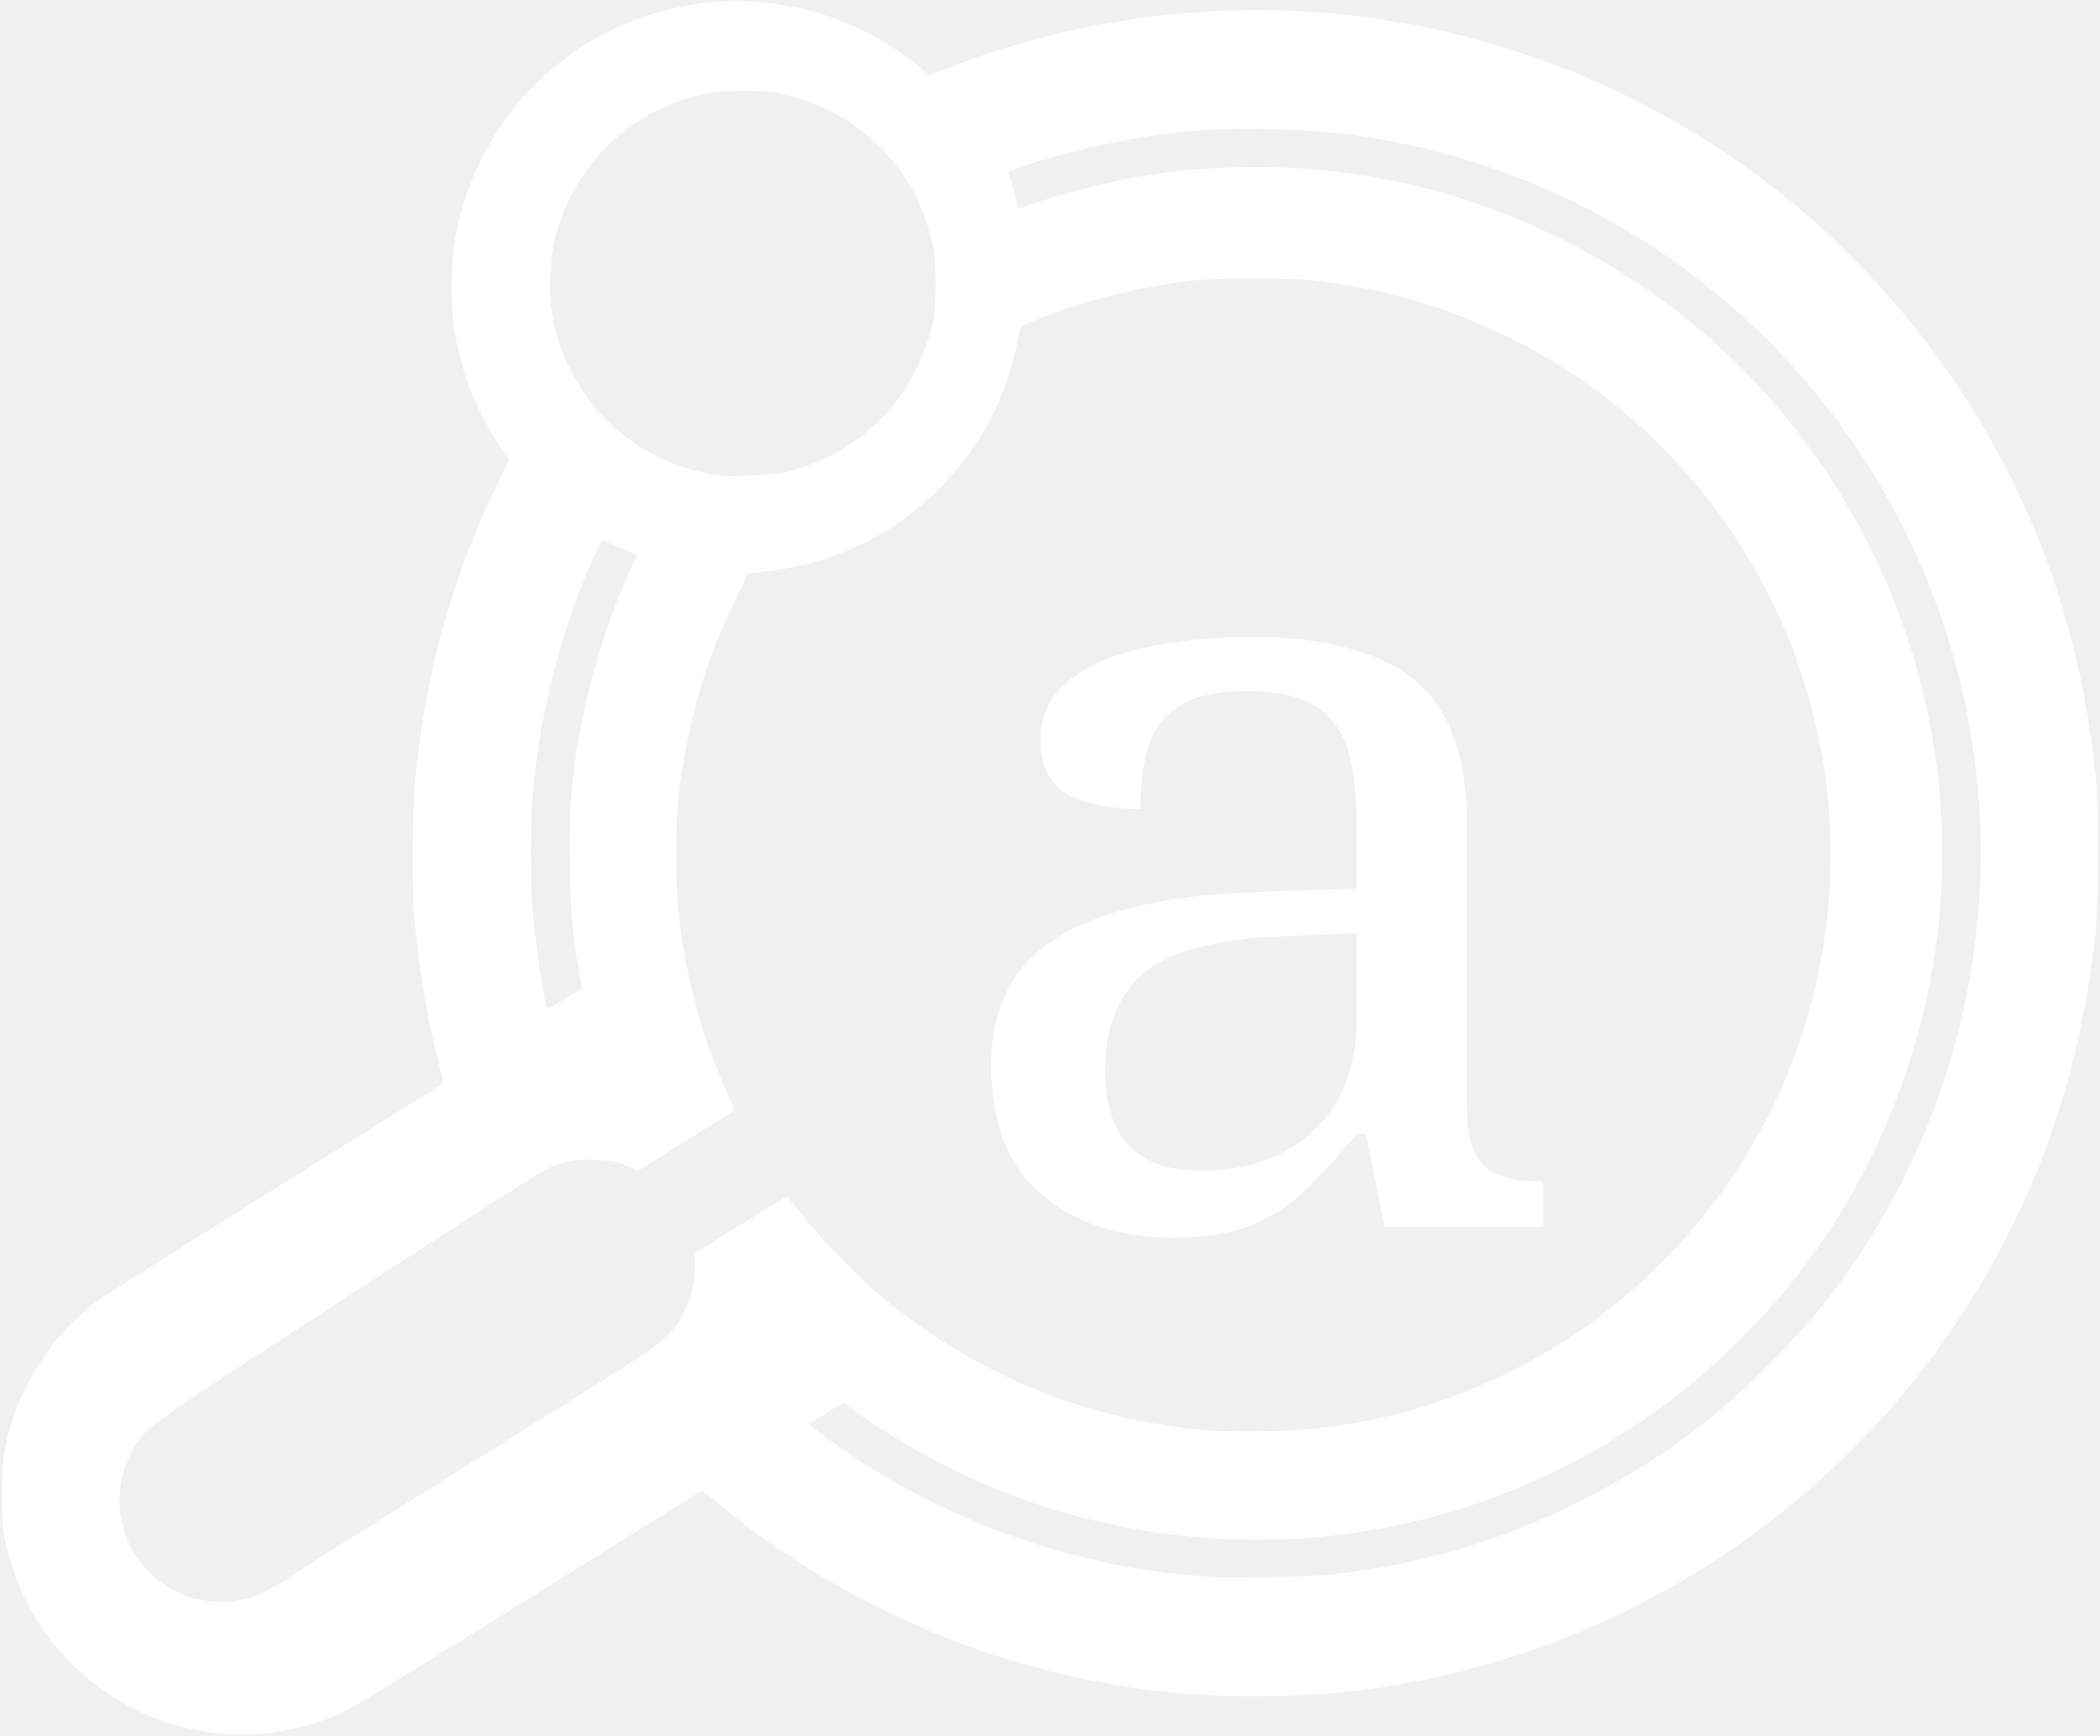
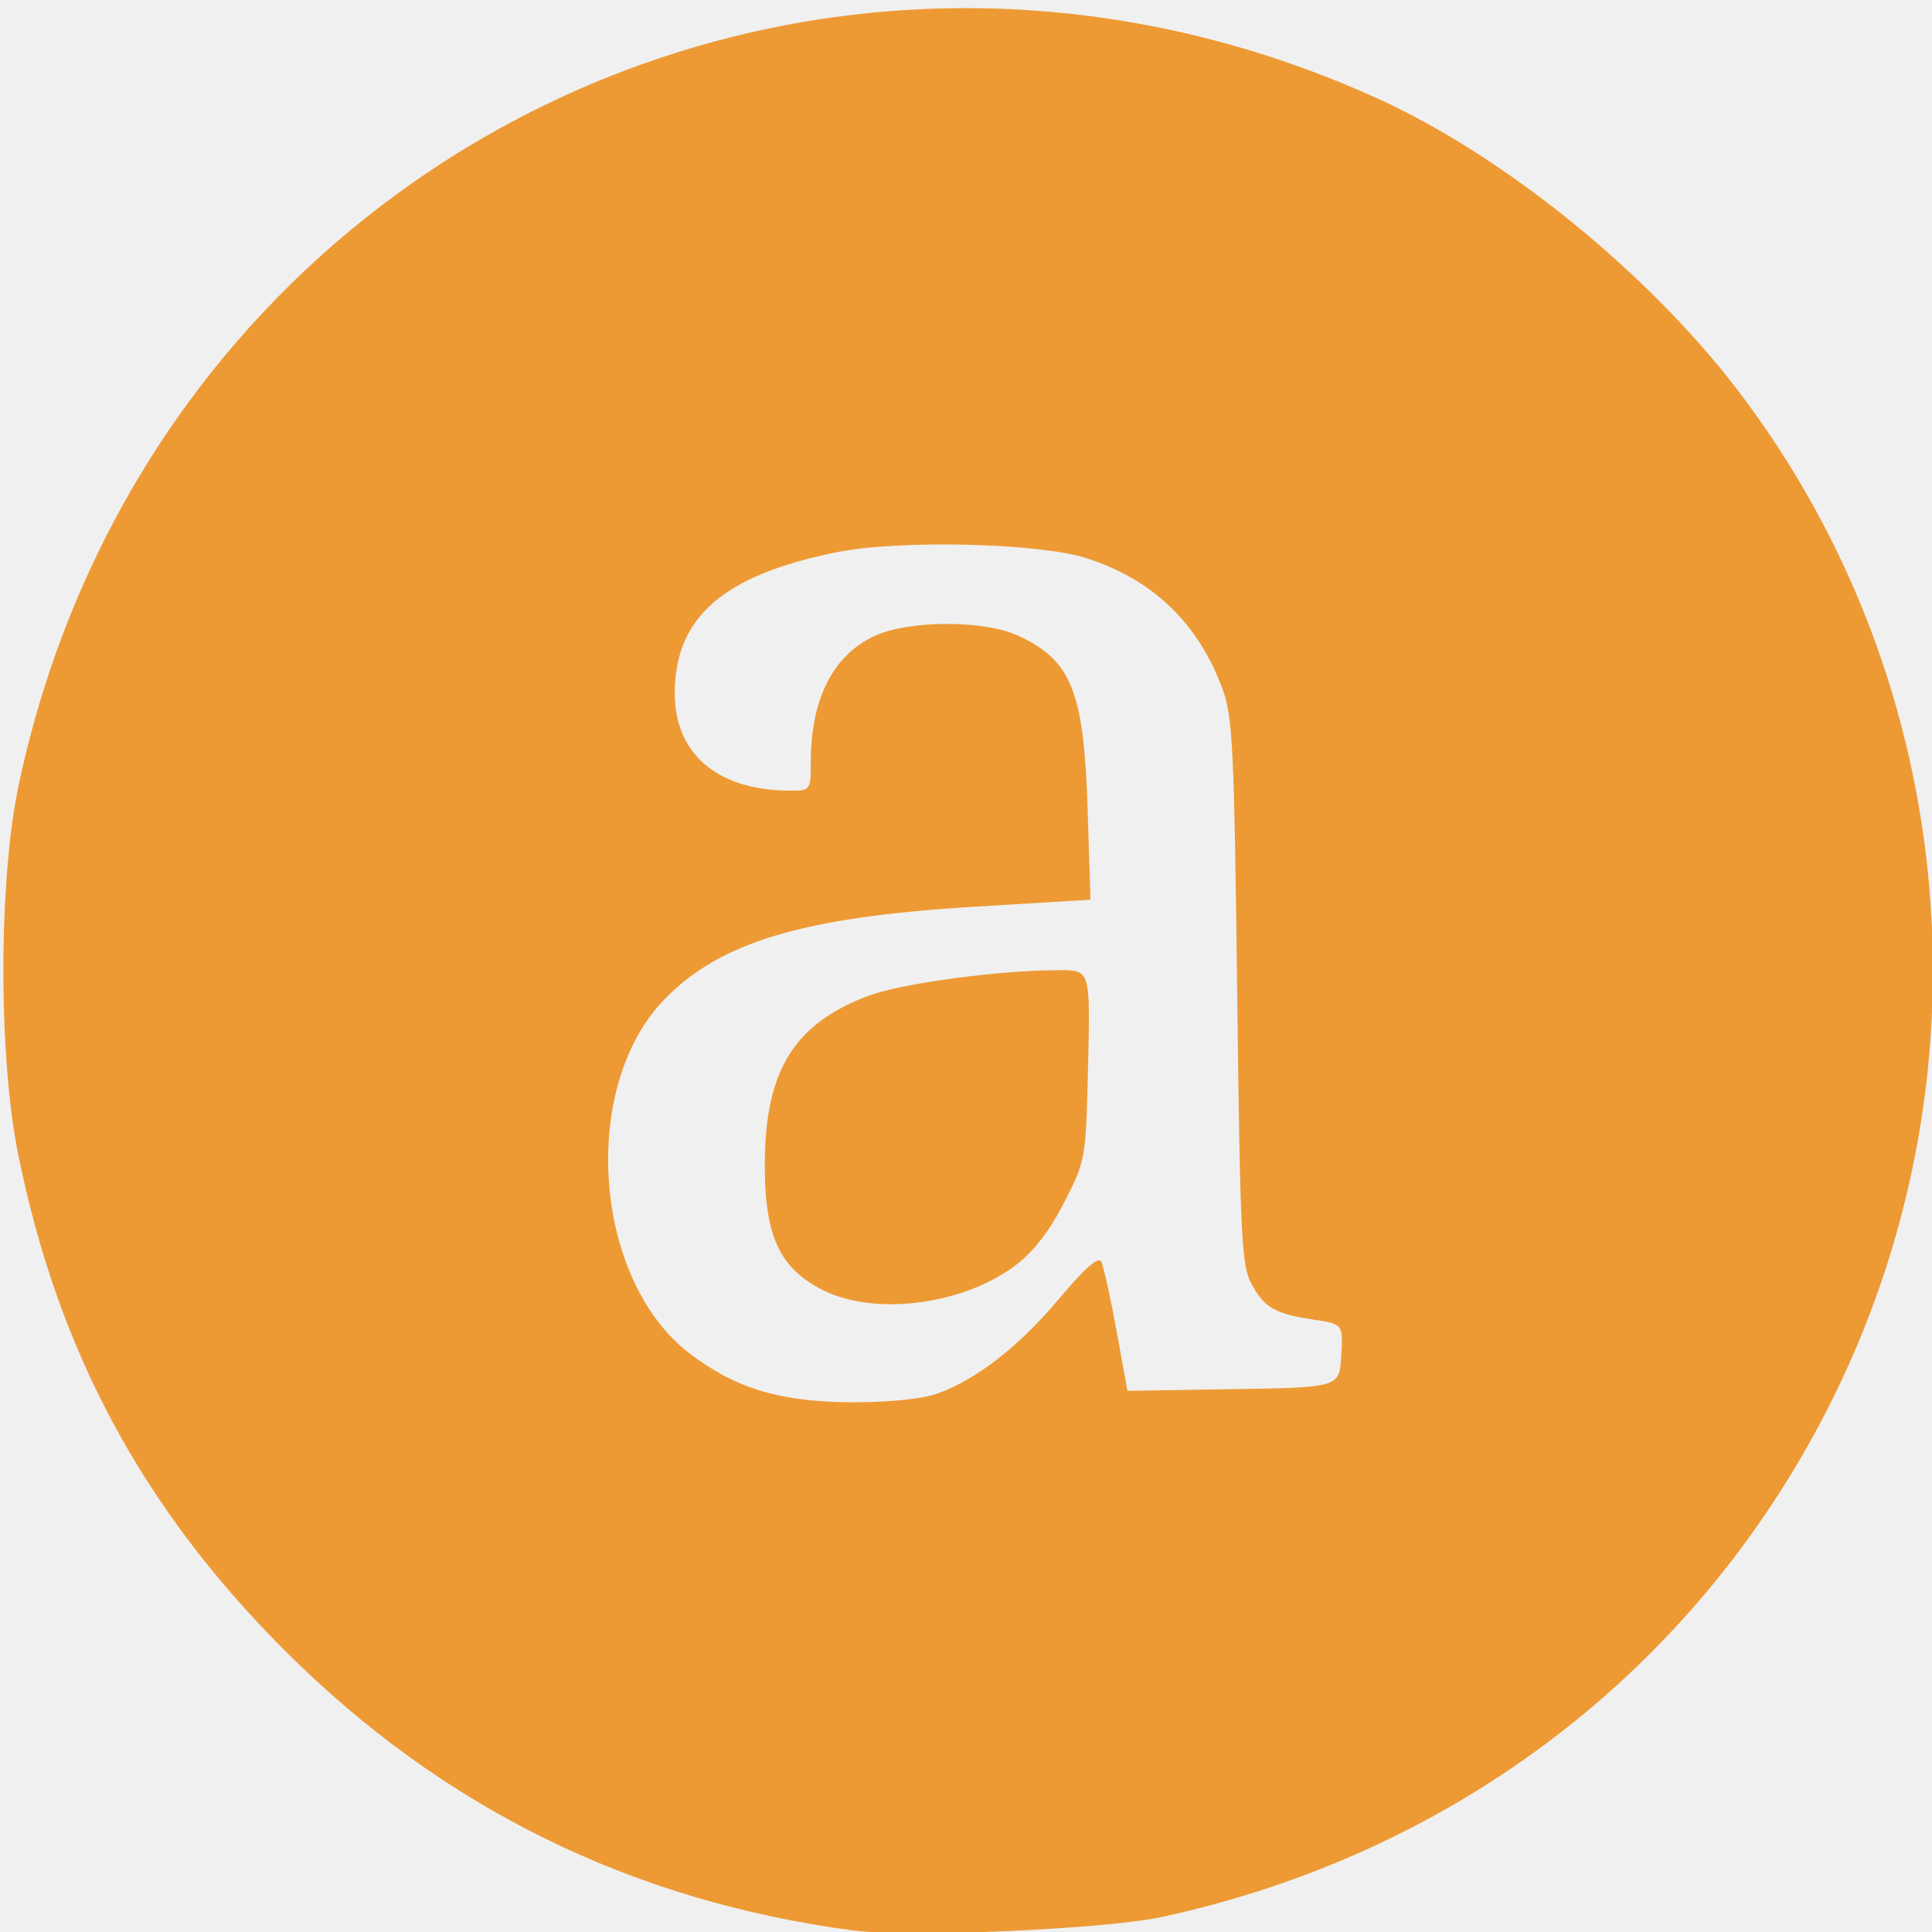
- <svg xmlns="http://www.w3.org/2000/svg" width="1523px" height="1259px" viewBox="0 0 1523 1259" version="1.1" id="svg854">
-   <defs id="defs820">
-     <linearGradient x1="100%" y1="80.465%" x2="0%" y2="21.014%" id="linearGradient-1">
-       <stop stop-color="#409FFF" offset="0%" id="stop805" />
-       <stop stop-color="#2157CF" offset="100%" id="stop807" />
-     </linearGradient>
-     <linearGradient x1="100%" y1="80.465%" x2="0%" y2="21.014%" id="linearGradient-2">
-       <stop stop-color="#001CFF" stop-opacity="0" offset="0%" id="stop810" />
-       <stop stop-color="#5AEAFF" stop-opacity="0.201" offset="100%" id="stop812" />
-     </linearGradient>
-     <radialGradient cx="33.223%" cy="23.353%" fx="33.223%" fy="23.353%" r="100%" id="radialGradient-3">
-       <stop stop-color="#FFFFFF" offset="0%" id="stop815" />
-       <stop stop-color="#FFFFFF" offset="100%" id="stop817" />
-     </radialGradient>
-   </defs>
-   <path style="fill:#ffffff;stroke-width:1" d="m 159.584,1257.532 c -69.225,-6.632 -128.157,-53.377 -150.023,-118.999 -6.867,-20.609 -8.051,-28.692 -8.051,-55 0,-26.299 1.179,-34.362 8.045,-55 10.896,-32.754 32.867,-63.584 59.819,-83.936 4.992,-3.769 63.3,-40.699 129.575,-82.066 66.275,-41.367 121.02,-75.727 121.655,-76.355 0.873,-0.863 0.202,-4.813 -2.743,-16.143 -7.661,-29.481 -13.771,-65.578 -17.098,-101 -2.013,-21.432 -1.707,-83.487 0.52,-105.5 7.84,-77.508 26.391,-144.05 58.863,-211.14 l 9.022,-18.64 -7.206,-10.86 c -8.226,-12.397 -18.39,-32.661 -23.003,-45.86 -4.08,-11.674 -8.429,-29.527 -10.109,-41.5 -1.905,-13.583 -1.689,-43.917 0.41,-57.5 14.064,-91 83.603,-160.823 174.189,-174.898 40.879,-6.352 84.176,0.336 122,18.844 14.55,7.12 30.362,17.283 41.275,26.529 l 7.275,6.164 12.725,-5 c 102.431,-40.245 216.917,-52.249 324.726,-34.046 110.613,18.676 213.01,66.608 298,139.494 30.226,25.921 63.979,61.77 87.85,93.304 70.533,93.177 111.228,198.237 122.832,317.11 2.039,20.888 1.716,92.021 -0.512,112.5 -10.309,94.782 -37.751,177.648 -84.871,256.279 -88.995,148.511 -239.37,253.324 -409.799,285.636 -35.391,6.71 -63.645,9.526 -103,10.267 -66.148,1.245 -122.312,-6.356 -186.825,-25.285 -32.135,-9.429 -61.022,-20.838 -94.675,-37.394 -44.735,-22.008 -82.414,-46.291 -119.941,-77.3 l -10.941,-9.041 -3.559,1.983 c -1.957,1.09 -57.109,35.464 -122.559,76.385 -65.45,40.921 -124.125,77.002 -130.388,80.179 -27.531,13.964 -62.985,20.712 -93.477,17.791 z m 18.365,-97.717 c 10.281,-2.427 16.952,-5.952 41.5,-21.931 12.65,-8.234 75.2,-47.547 139,-87.363 112.276,-70.068 116.274,-72.667 124.52,-80.94 6.674,-6.697 9.439,-10.389 12.764,-17.048 5.664,-11.344 8.212,-21.84 8.233,-33.91 l 0.015,-9.59 29.663,-18.5 c 16.315,-10.175 31.322,-19.502 33.351,-20.727 l 3.688,-2.228 11.313,14.227 c 12.749,16.034 45.134,48.961 60.151,61.159 61.038,49.581 130.643,80.366 206.86,91.49 23.359,3.409 41.504,4.389 69.896,3.774 54.011,-1.17 102.744,-11.413 151.416,-31.826 100.788,-42.269 180.751,-121.64 223.707,-222.049 32.493,-75.955 41.712,-160.515 26.363,-241.821 -24.034,-127.311 -105.66,-236.511 -220.441,-294.907 -45.728,-23.265 -87.271,-36.096 -140.288,-43.331 -14.124,-1.927 -20.654,-2.212 -50.712,-2.211 -30.365,0.001 -36.538,0.276 -51.5,2.296 -38.466,5.192 -77.243,15.406 -108.586,28.601 l -8.586,3.615 -2.707,13.082 c -8.323,40.225 -27.533,75.83 -56.59,104.886 -35.475,35.475 -79.315,55.671 -131.344,60.508 l -6.813,0.633 -9.354,19.164 c -10.047,20.584 -15.915,34.841 -22.501,54.664 -8.797,26.48 -16.163,61.667 -19.154,91.5 -1.664,16.589 -1.691,61.245 -0.047,77.5 4.77,47.173 16.843,92.697 35.52,133.932 3.097,6.838 5.389,12.675 5.093,12.971 -0.296,0.296 -16.117,10.278 -35.159,22.183 l -34.62,21.644 -5.076,-2.323 c -9.528,-4.36 -17.272,-5.87 -30.076,-5.864 -13.152,0.008 -21.568,1.935 -32.465,7.442 -3.044,1.538 -66.96,42.633 -142.035,91.321 -150.857,97.835 -147.667,95.561 -156.699,111.694 -11.394,20.352 -12.716,45.897 -3.434,66.367 14.986,33.051 49.888,50.235 85.133,41.915 z m 788,-17.723 c 63.168,-7.156 118.184,-23.001 173.57,-49.988 33.388,-16.269 59.821,-32.338 87.287,-53.065 22.363,-16.875 32.522,-25.786 55.247,-48.455 21.746,-21.693 35.382,-37.256 50.425,-57.551 101.684,-137.182 130.868,-314.849 78.272,-476.5 C 1352.792,278.4 1204.367,144.35 1021.609,105.08 984.541,97.115 960.71,94.479 919.76,93.815 c -41.529,-0.673 -64.422,0.984 -100.812,7.298 -24.662,4.279 -63.505,14.399 -82.392,21.465 l -5.38,2.013 1.761,5.721 c 0.969,3.146 2.578,9.223 3.577,13.505 1.458,6.25 2.123,7.663 3.375,7.168 7.64,-3.016 33.707,-10.995 46.601,-14.264 42.969,-10.893 78.414,-15.361 122.458,-15.434 29.056,-0.049 45.431,1.052 72,4.837 52.785,7.521 100.386,22.278 149.5,46.348 52.399,25.68 97.027,58.005 137.087,99.296 104.21,107.412 154.965,256.071 137.852,403.765 -10.126,87.388 -44.015,172.593 -96.453,242.5 -27.359,36.474 -63.878,72.844 -100.44,100.028 -121.275,90.172 -273.457,120.378 -420.546,83.474 -60.37,-15.147 -118.61,-42.465 -171.588,-80.486 l -5.088,-3.651 -12.21,7.686 c -11.606,7.306 -12.128,7.777 -10.559,9.51 2.504,2.767 29.396,21.621 42.945,30.11 68.578,42.963 151.819,71.053 230.5,77.781 6.875,0.588 14.075,1.244 16,1.457 9.523,1.055 74.394,-0.308 88,-1.85 z M 421.697,717.023 c 0.137,-0.084 -0.848,-6.641 -2.188,-14.571 -4.488,-26.558 -5.736,-41.193 -6.279,-73.646 -0.525,-31.413 0.24,-48.228 3.288,-72.272 6.188,-48.808 21.35,-101.832 41.834,-146.302 l 3.594,-7.802 -3.082,-1.074 c -1.695,-0.591 -7.125,-3.042 -12.067,-5.448 -4.942,-2.405 -9.358,-4.373 -9.813,-4.373 -0.455,0 -3.748,6.638 -7.318,14.75 -24.391,55.436 -39.095,114.621 -43.664,175.75 -1.339,17.922 -1.353,57.2 -0.025,74.55 1.772,23.159 7.695,64.779 10.551,74.136 0.425,1.393 2.639,0.361 12.717,-5.929 6.712,-4.188 12.315,-7.684 12.451,-7.768 z M 567.449,343.07 c 55.555,-12.5 97.055,-54.23 109.164,-109.768 2.564,-11.76 2.581,-42.813 0.03,-54.643 -4.073,-18.891 -10.966,-35.756 -20.372,-49.849 -21.276,-31.875 -52.356,-52.852 -90.321,-60.96 -13.322,-2.845 -42.09,-2.58 -55.919,0.516 -55.21,12.36 -96.657,54.04 -108.556,109.168 -2.228,10.322 -3.108,35.522 -1.61,46.091 6.697,47.246 35.521,87.397 77.356,107.754 11.771,5.728 25.93,10.406 36.728,12.135 4.125,0.66 8.175,1.362 9,1.559 4.054,0.968 38.107,-0.564 44.5,-2.002 z" id="path441" />
-   <text x="878.647" y="644.295" dominant-baseline="middle" text-anchor="middle" font-family="Georgia, serif" font-size="816.983px" fill="#000000" id="text770" style="fill:#ffffff;stroke-width:10.212" transform="scale(1.042536,0.9591998)">a</text>
+ <svg xmlns="http://www.w3.org/2000/svg" width="100" height="100" viewBox="0 0 100 100" version="1.1" id="svg1" xml:space="preserve">
+   <defs id="defs1" />
+   <path style="fill:#ed9a35;fill-opacity:1" d="M 44.205,99.925 C 32.724,98.416 22.885,93.577 14.744,85.436 7.366,78.058 2.991,69.913 0.937,59.728 -0.092,54.628 -0.076,45.537 0.97,40.615 7.769,8.609 41.481,-8.424 71.282,5.089 77.871,8.076 85.349,14.146 90.019,20.295 101.493,35.406 103.271,55.965 94.575,72.965 87.652,86.499 75.254,95.952 60.135,99.223 57.213,99.856 47.073,100.303 44.205,99.925 Z M 48.482,72.146 c 2.047,-0.73 4.245,-2.437 6.332,-4.918 1.349,-1.605 2.043,-2.213 2.19,-1.921 0.118,0.235 0.471,1.835 0.784,3.555 l 0.569,3.127 5.485,-0.087 c 5.485,-0.087 5.485,-0.087 5.58,-1.729 0.095,-1.641 0.095,-1.641 -1.44,-1.872 -1.995,-0.299 -2.53,-0.608 -3.212,-1.857 C 64.263,65.521 64.188,63.973 64.036,51.335 63.884,38.701 63.806,37.091 63.276,35.655 62.017,32.244 59.662,29.984 56.219,28.886 53.761,28.101 46.525,27.931 43.307,28.583 c -5.888,1.193 -8.382,3.369 -8.382,7.313 0,3.103 2.184,4.982 5.84,5.025 1.2,0.014 1.2,0.014 1.202,-1.506 0.004,-3.252 1.168,-5.53 3.327,-6.51 1.786,-0.811 5.633,-0.815 7.392,-0.008 2.774,1.274 3.42,2.885 3.611,9.015 l 0.145,4.657 -6.038,0.365 c -8.821,0.534 -13.123,1.82 -16.005,4.785 -4.43,4.558 -3.699,14.568 1.342,18.374 2.386,1.801 4.712,2.485 8.465,2.489 1.778,0.002 3.553,-0.18 4.277,-0.438 z M 42.593,66.775 C 40.323,65.631 39.559,63.943 39.587,60.135 c 0.034,-4.75 1.54,-7.161 5.365,-8.593 1.738,-0.65 6.778,-1.327 9.881,-1.327 1.6,0 1.6,0 1.486,4.912 -0.114,4.885 -0.12,4.924 -1.234,7.106 -0.75,1.468 -1.574,2.539 -2.494,3.239 -2.716,2.068 -7.297,2.664 -9.998,1.302 z" id="path1" />
</svg>
